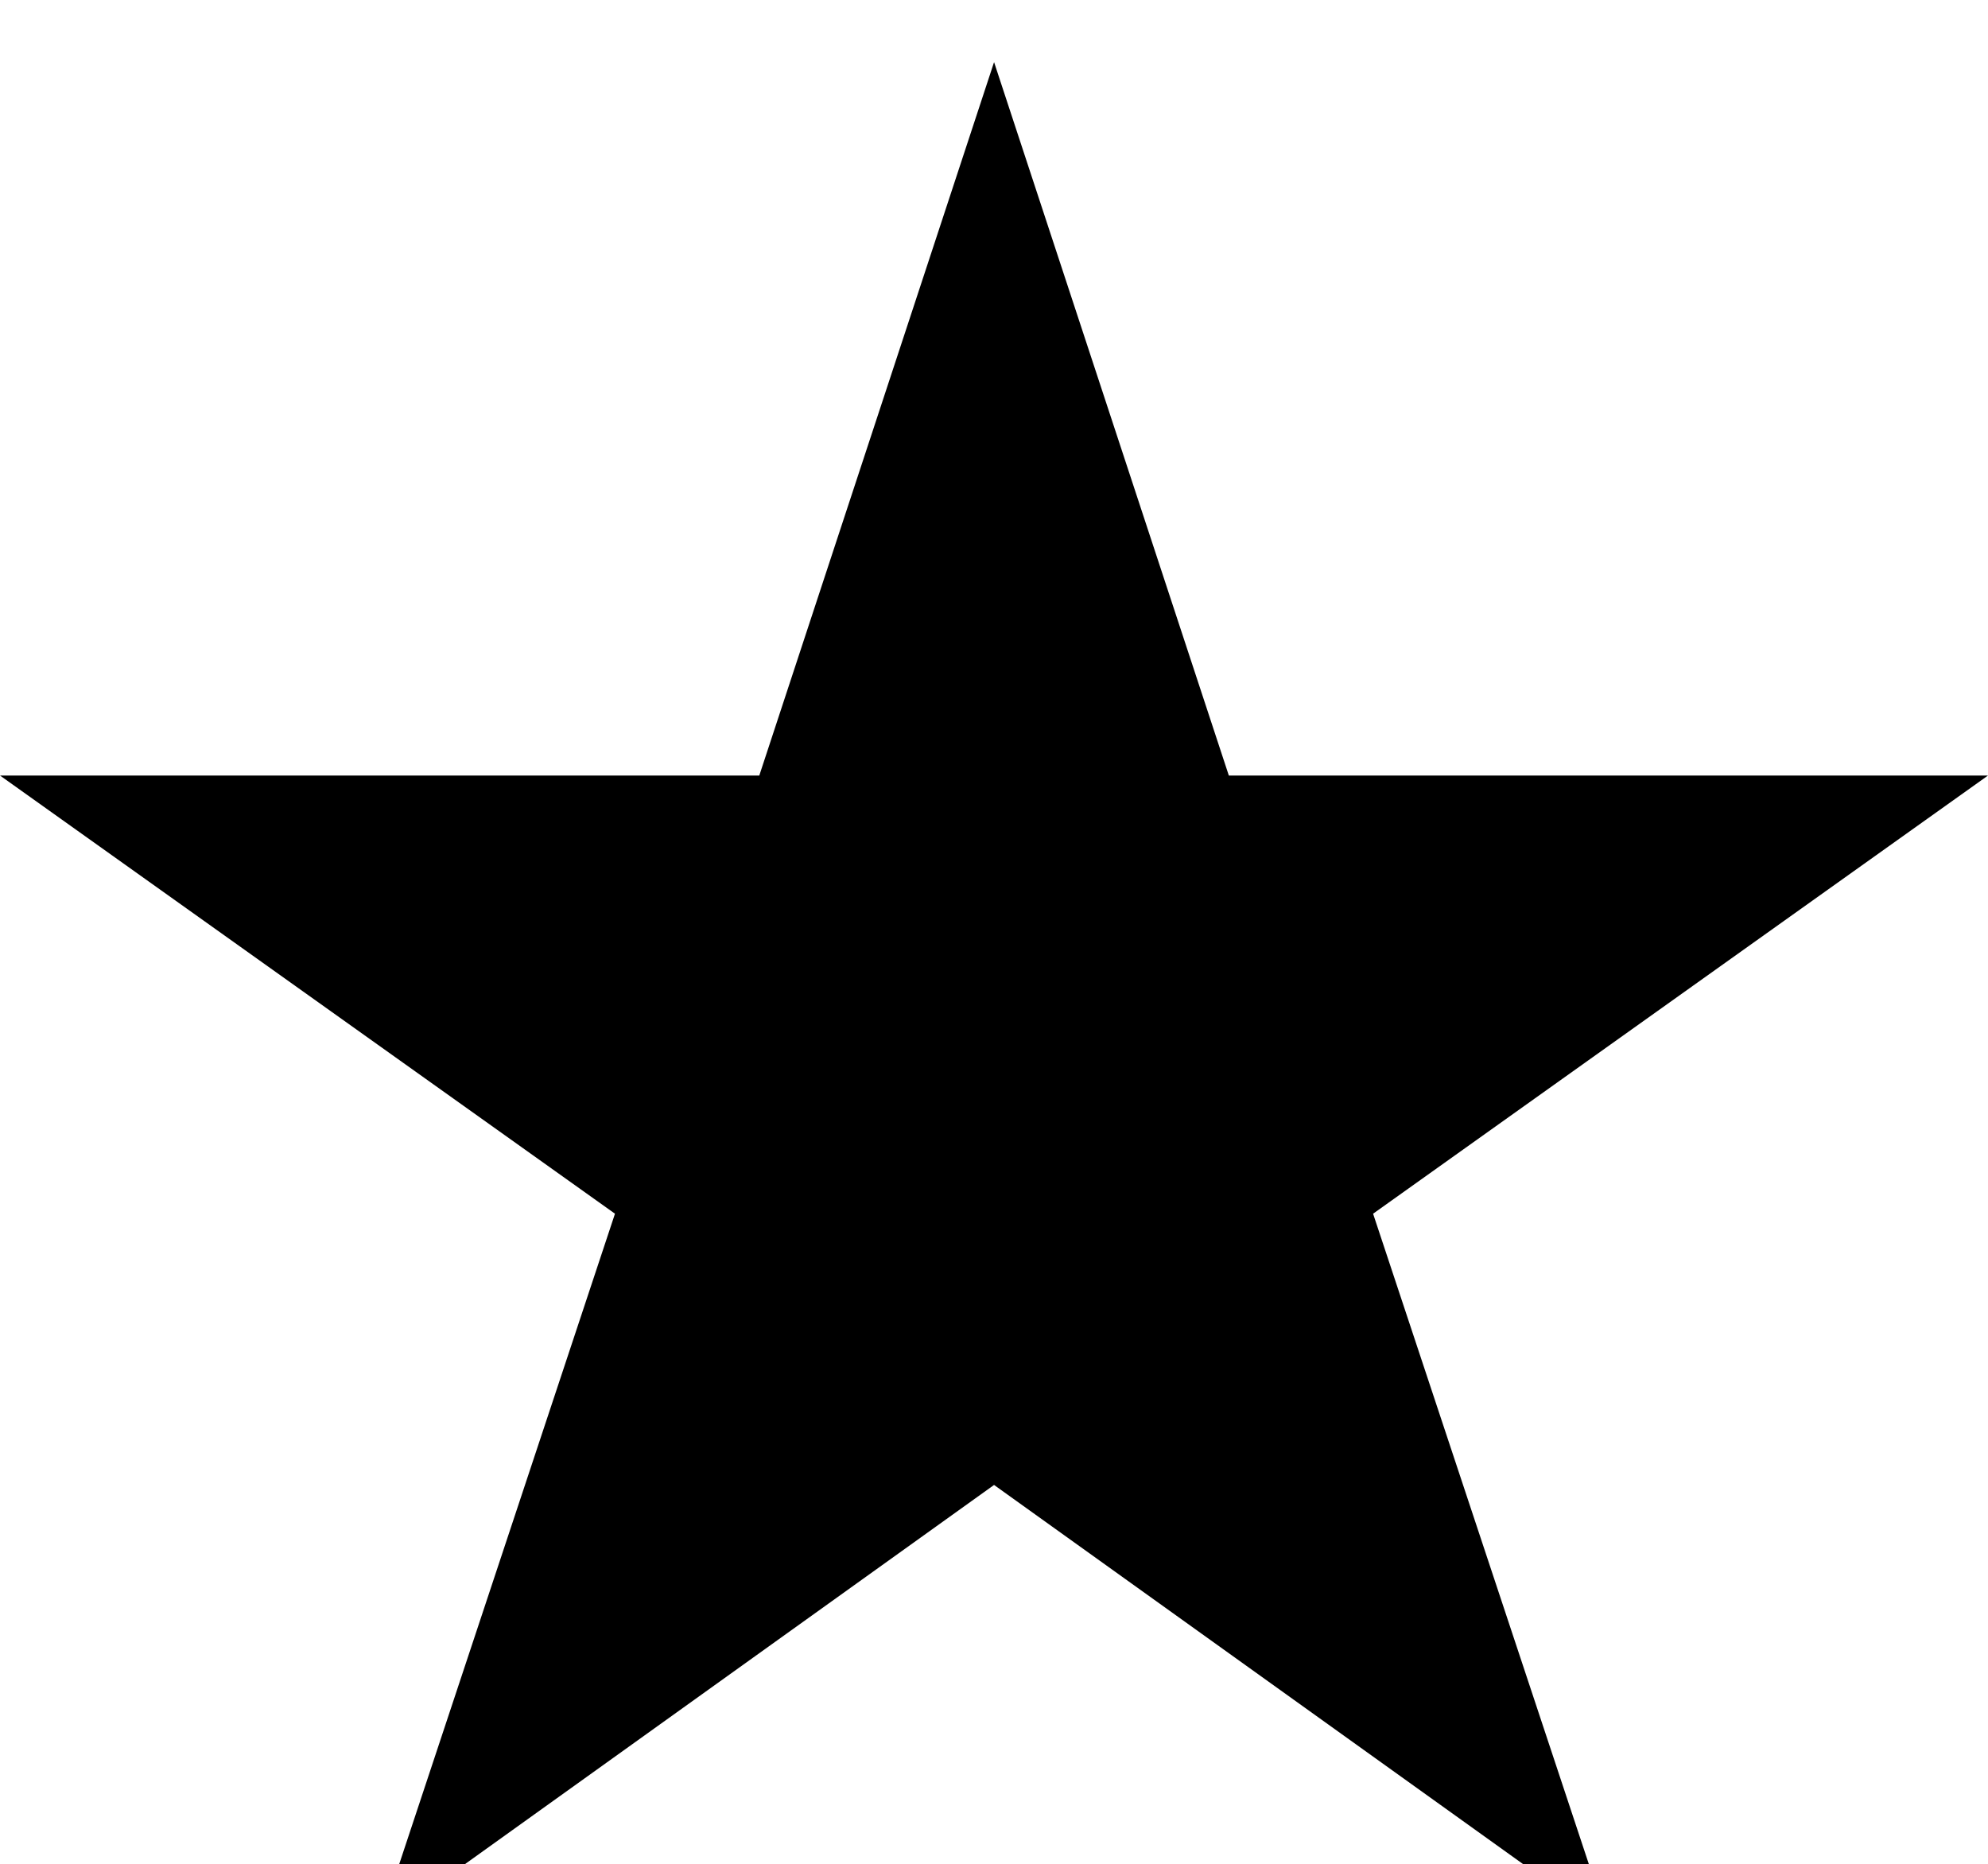
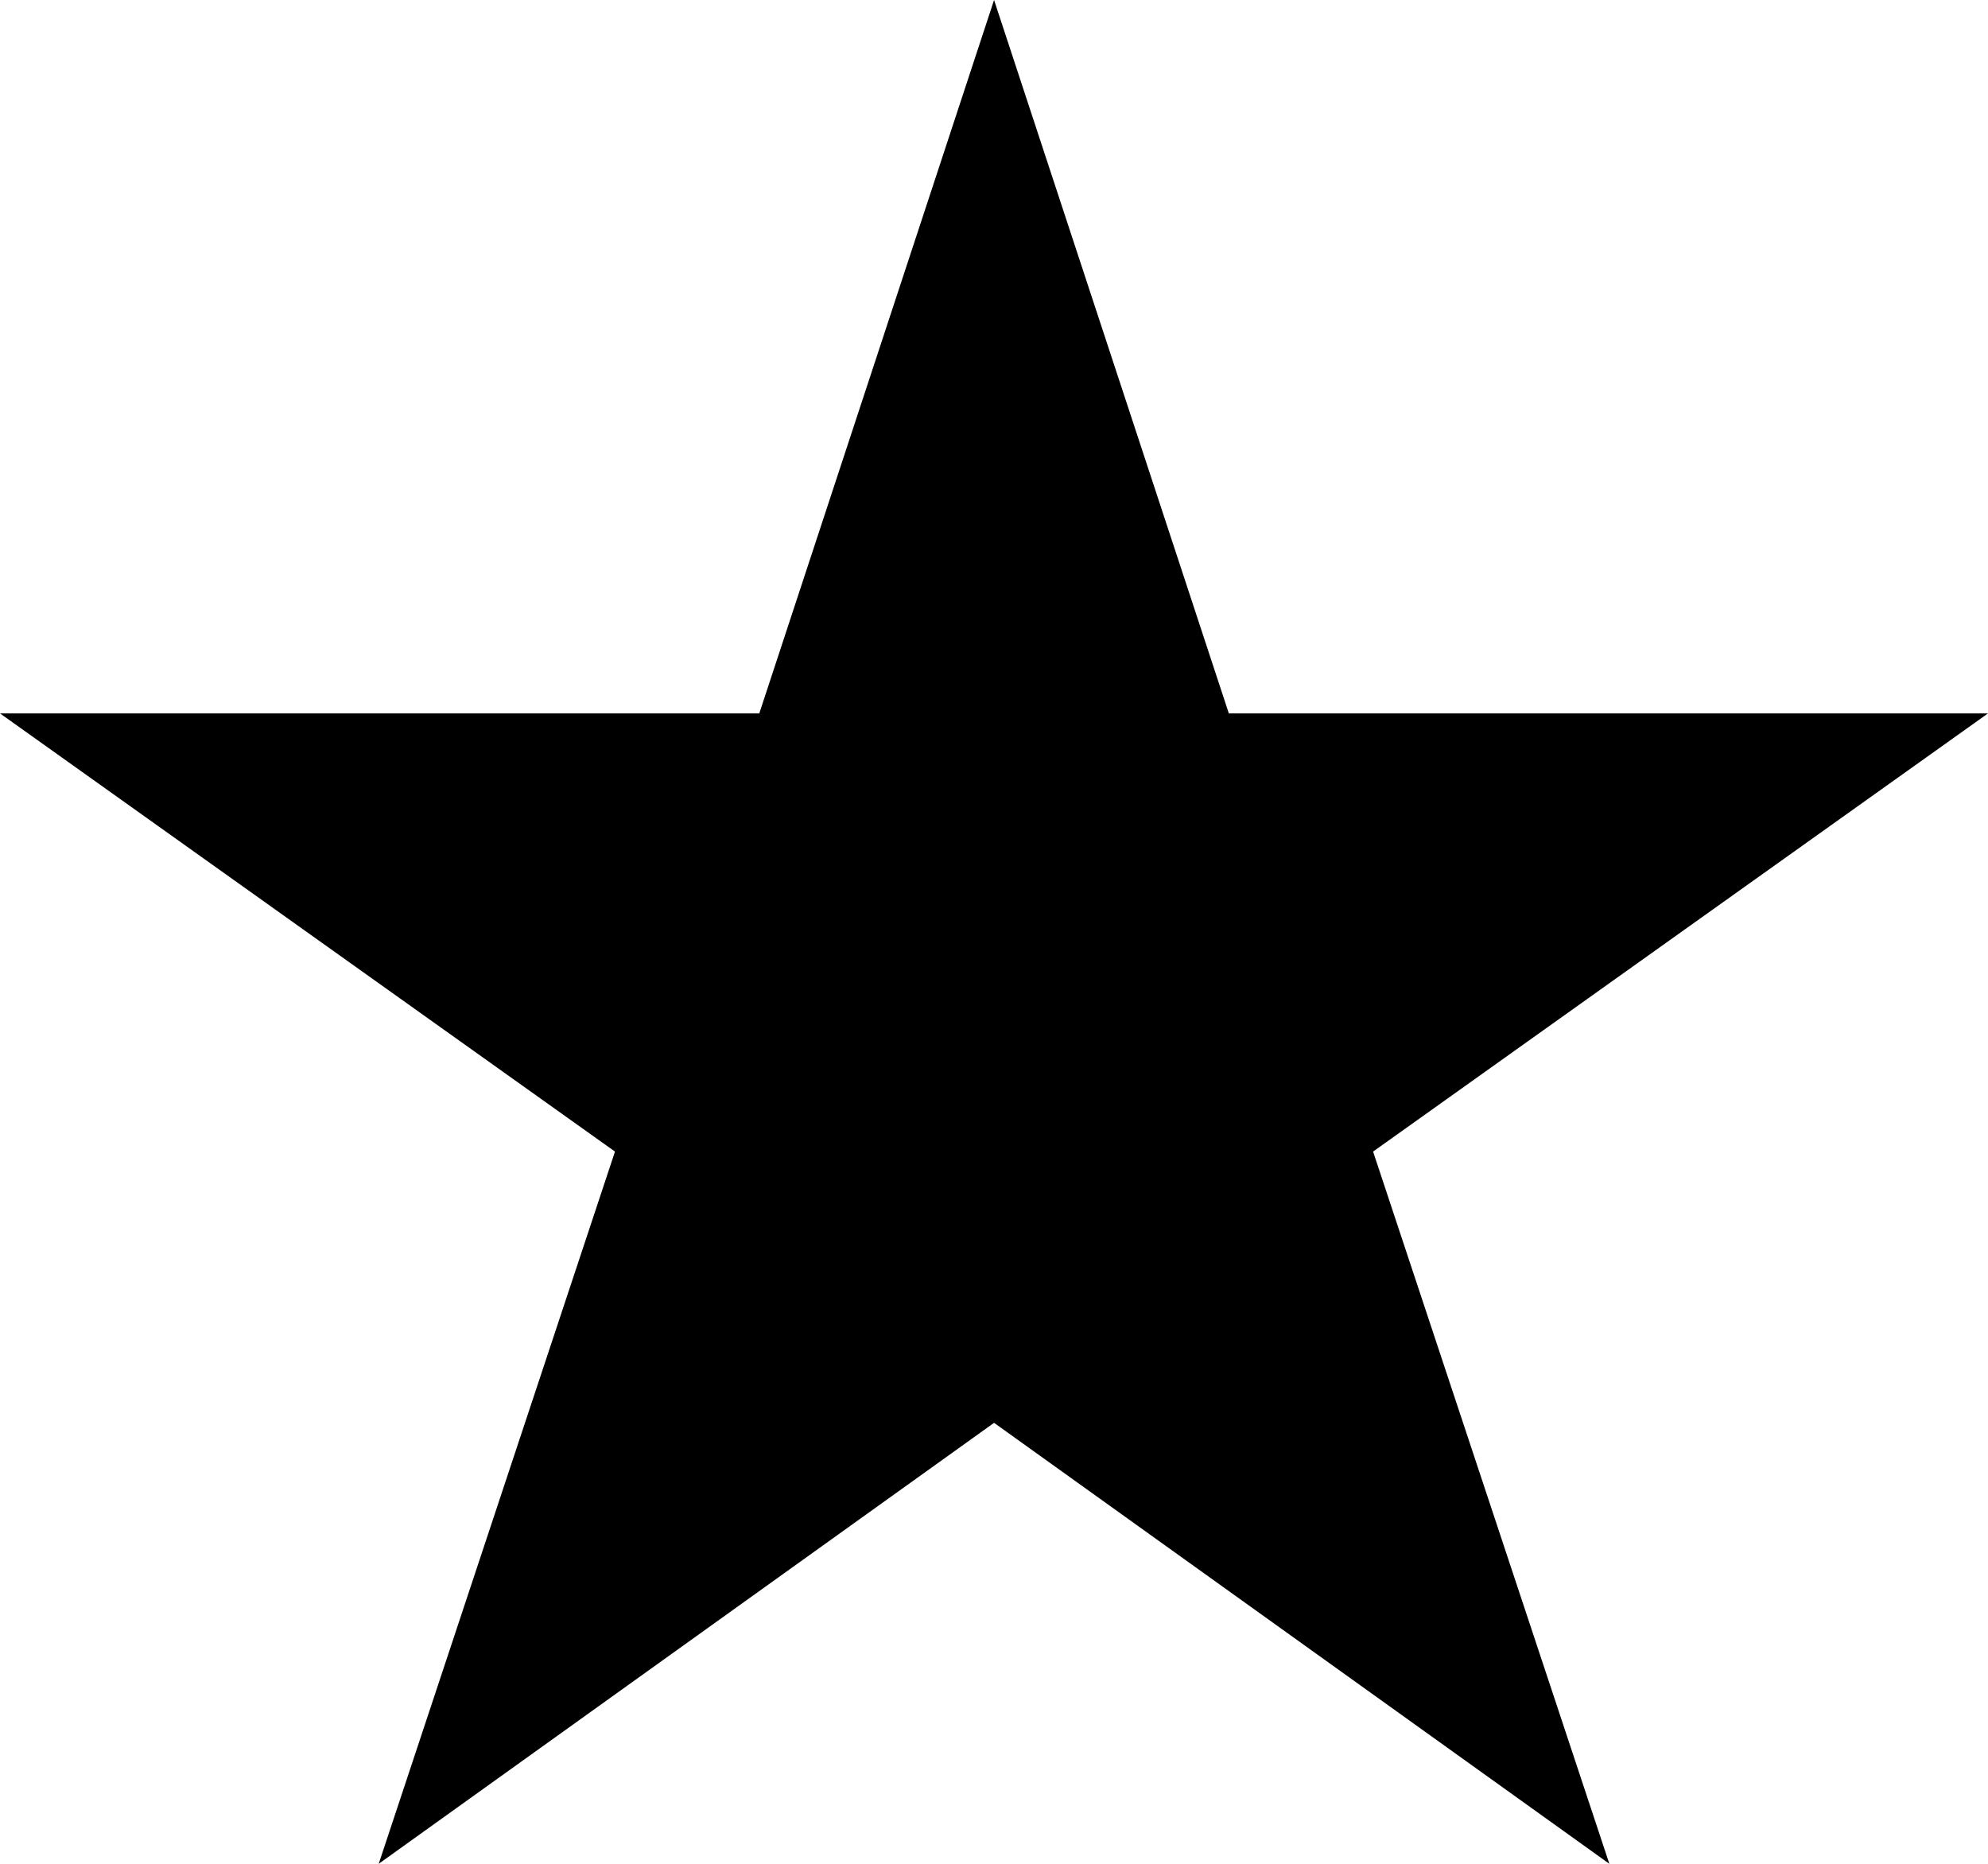
<svg xmlns="http://www.w3.org/2000/svg" width="100%" height="100%" fill="currentColor">
  <g id="mn-star-icon">
-     <svg x="50%" y="50%" width="1em" height="1em" overflow="visible" viewBox="0 0 32 30" fill="none">
+     <svg x="50%" y="50%" width="100%" height="100%" overflow="visible" viewBox="0 0 32 30" fill="none">
      <svg x="-16" y="-15">
        <path fill="currentColor" d="M25.905 30L16.001 22.902L6.096 30L9.899 18.536L0 11.483H12.222L16.001 0L19.78 11.483H32L22.102 18.536L25.905 30Z" />
      </svg>
    </svg>
  </g>
</svg>
